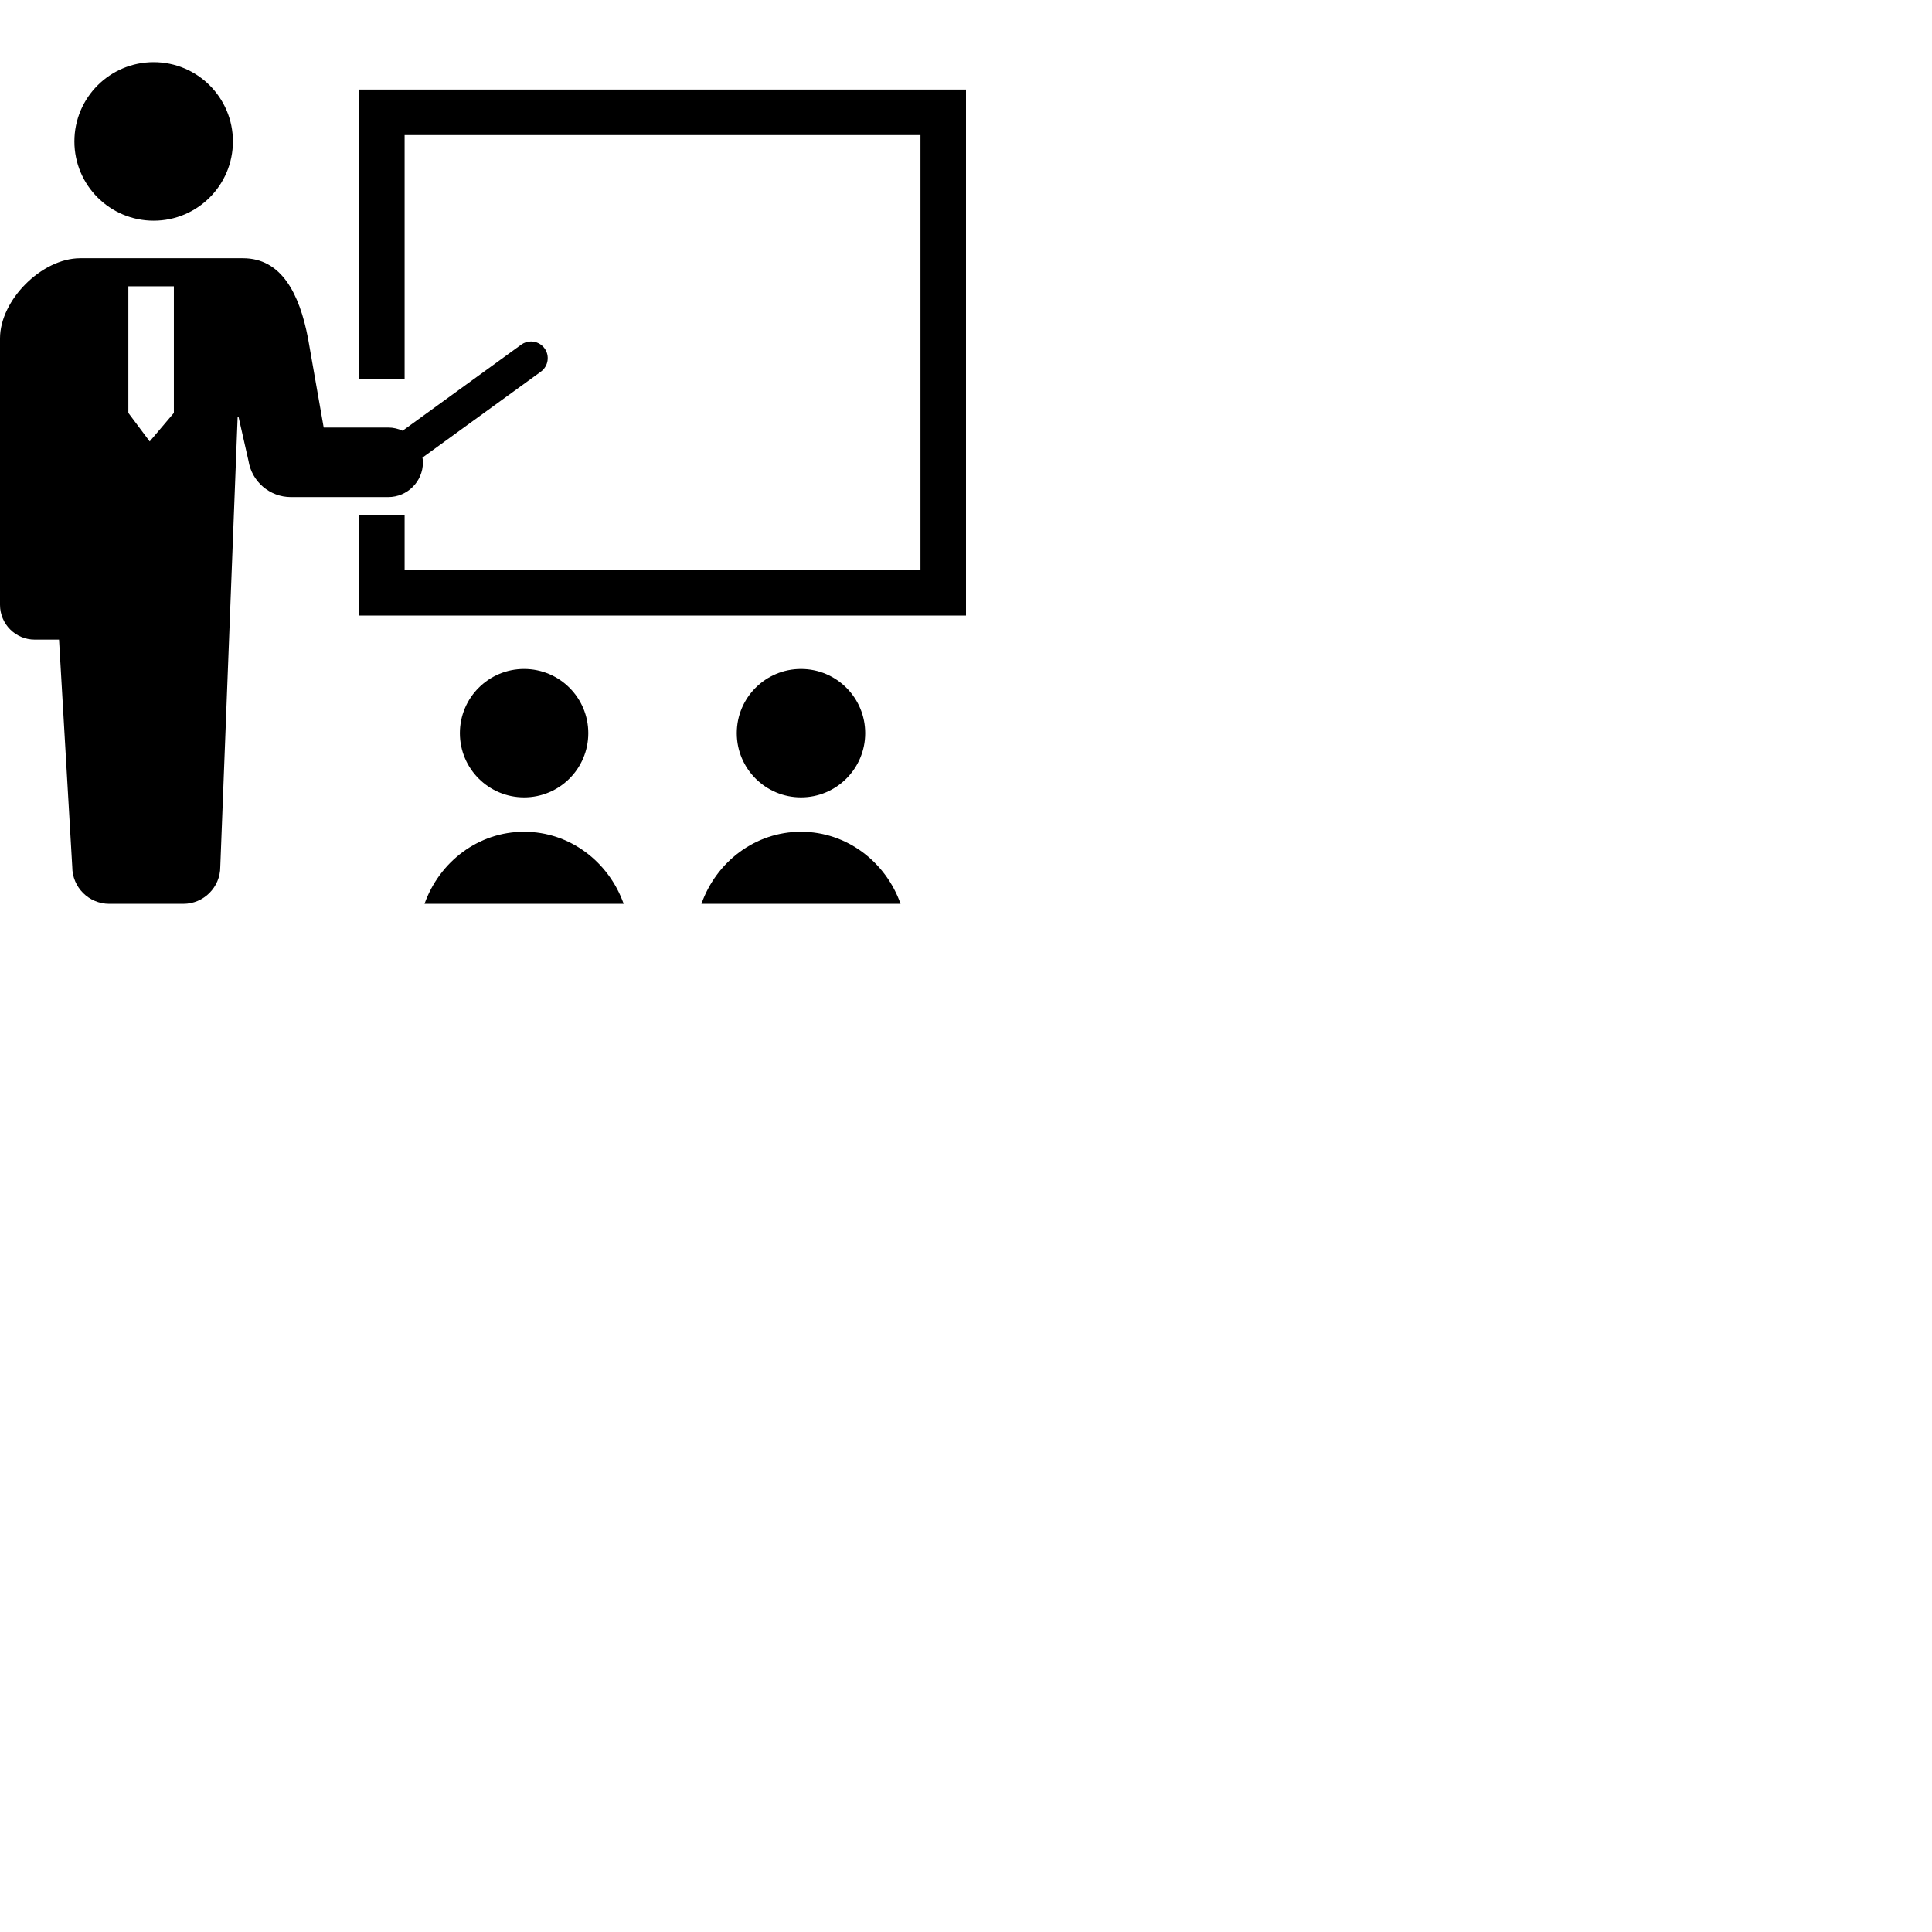
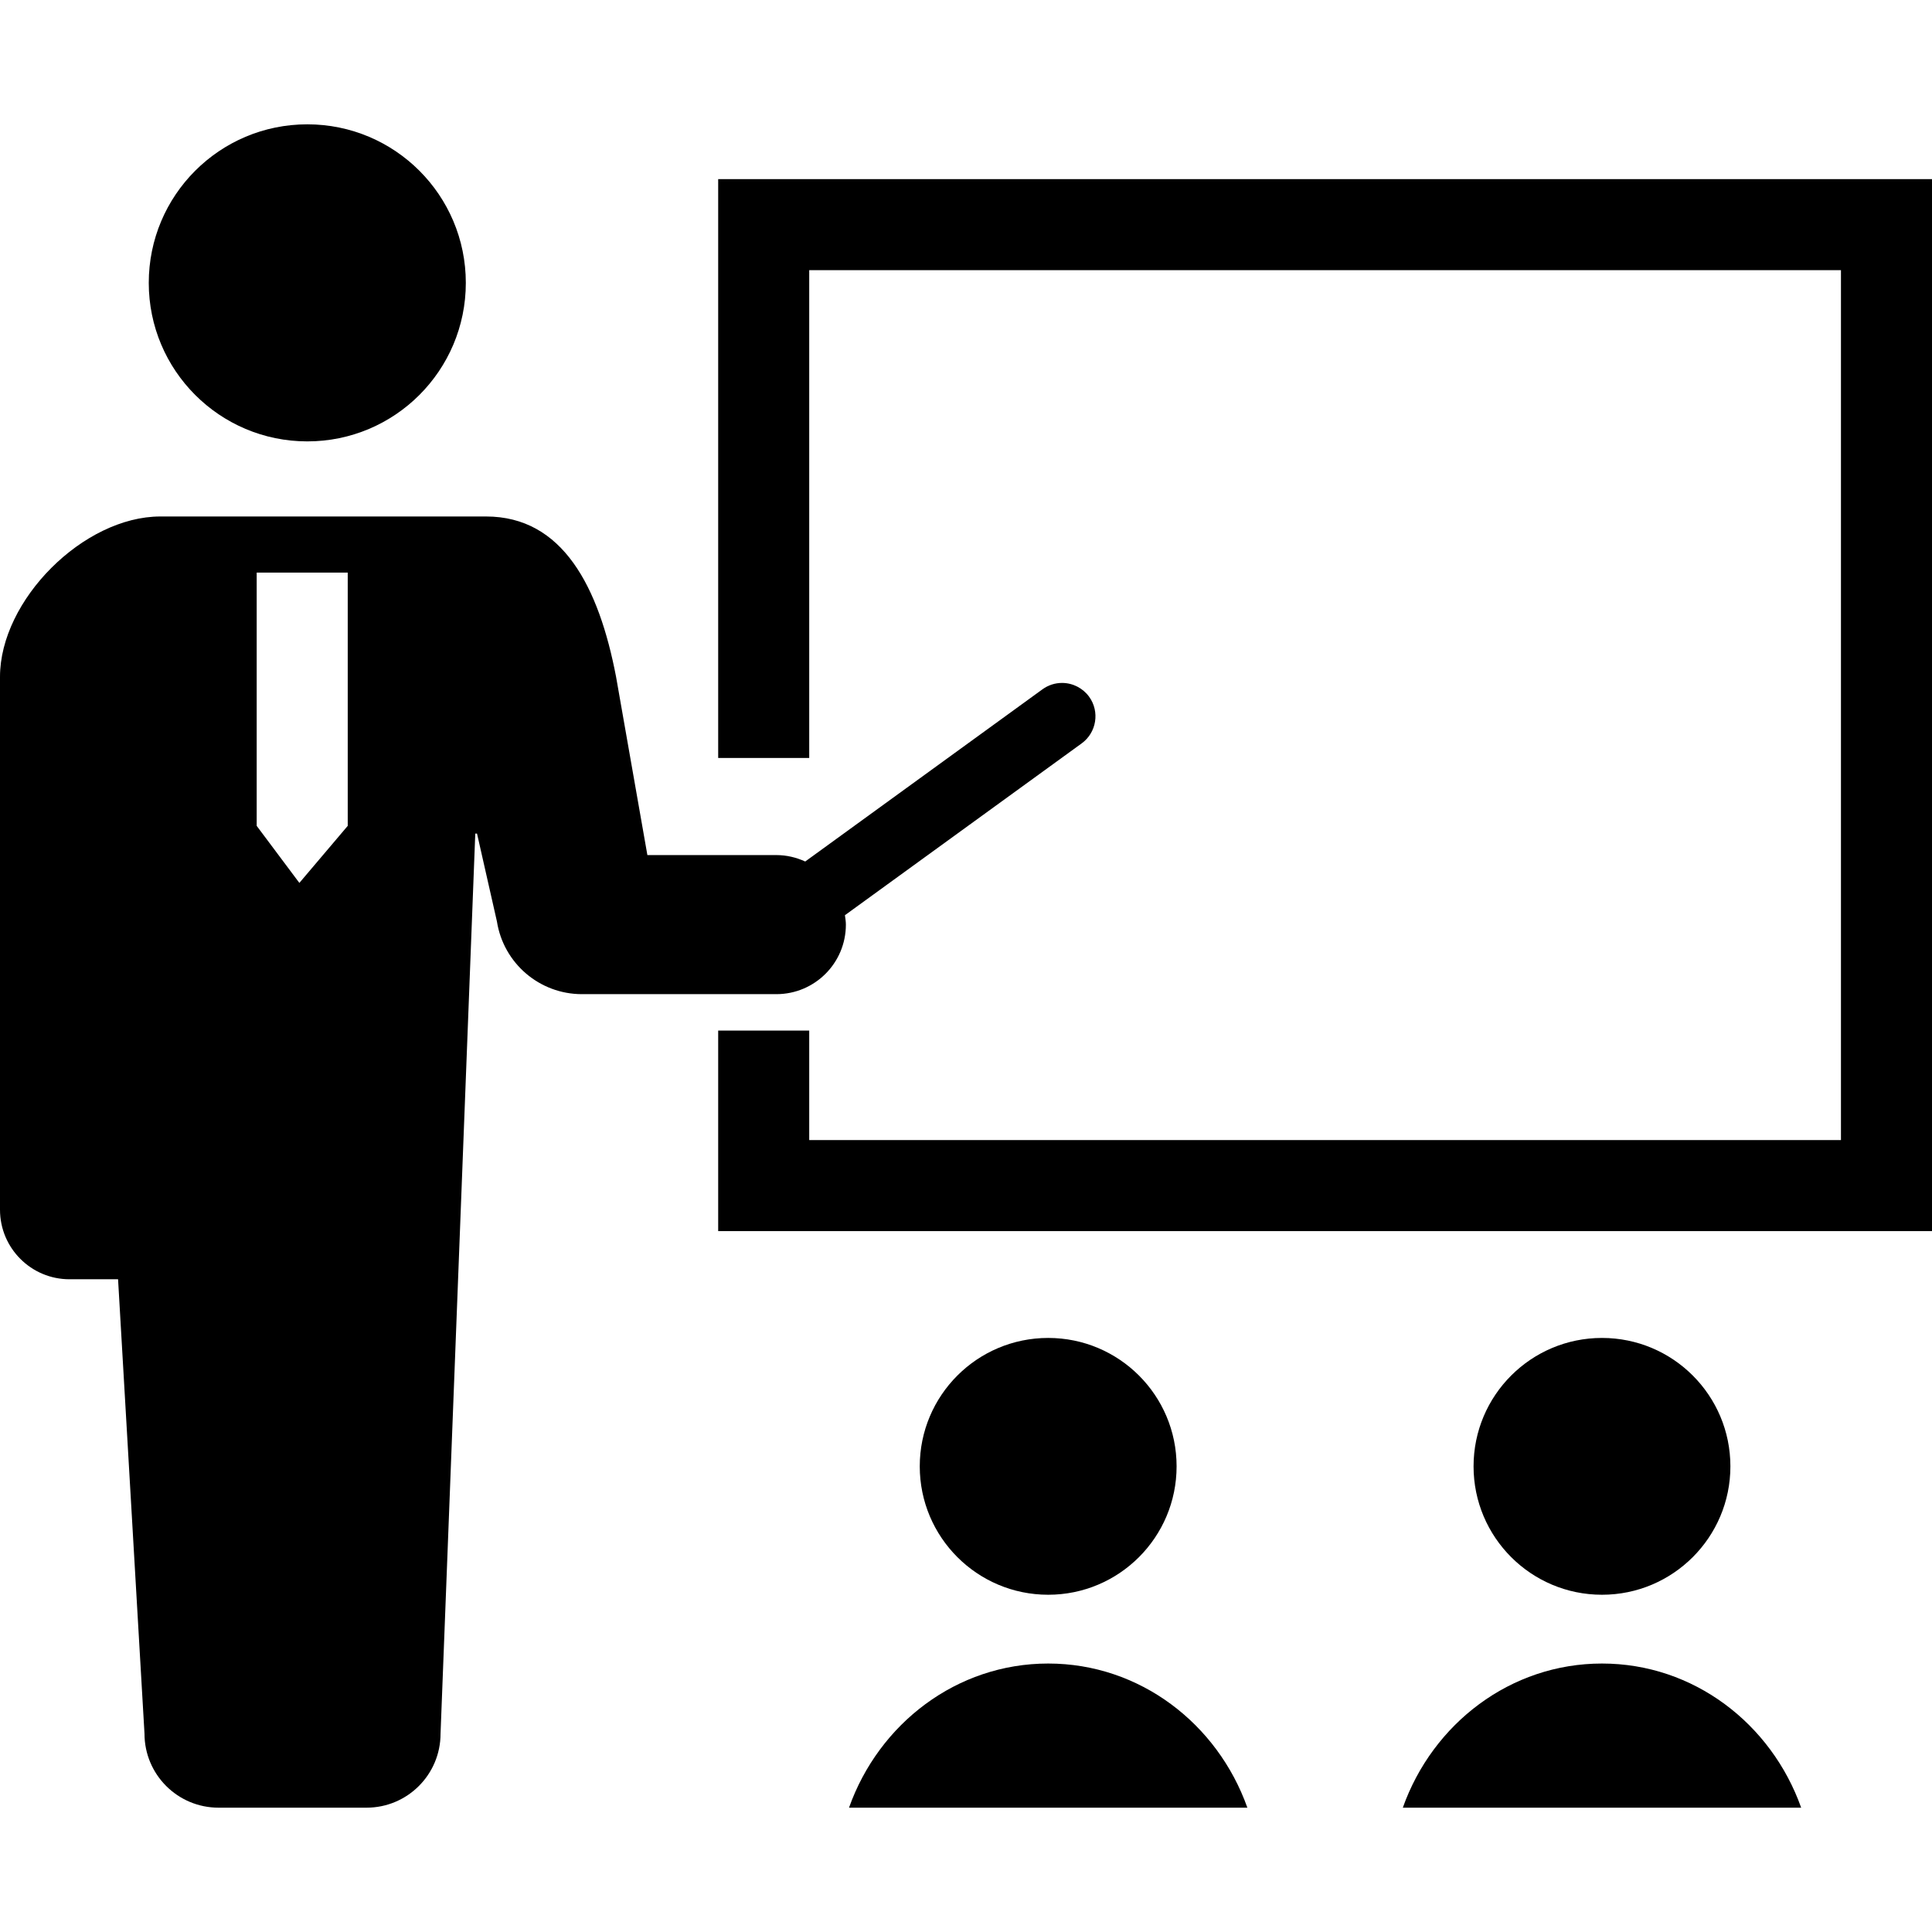
- <svg xmlns="http://www.w3.org/2000/svg" viewBox="0 0 1024 1024" class="icon" version="1.1" fill="#000000">
+ <svg xmlns="http://www.w3.org/2000/svg" height="800px" width="800px" version="1.1" id="_x32_" viewBox="0 0 512 512" xml:space="preserve">
  <style type="text/css">
	.st0{fill:#000000;}
</style>
  <g>
    <path class="st0" d="M81.44,116.972c23.206,0,42.007-18.817,42.007-42.008c0-23.215-18.801-42.016-42.007-42.016   c-23.216,0-42.016,18.801-42.016,42.016C39.424,98.155,58.224,116.972,81.44,116.972z" />
    <path class="st0" d="M224.166,245.037c0-0.856-0.142-1.673-0.251-2.498l62.748-45.541c3.942-2.867,4.83-8.411,1.963-12.362   c-1.664-2.285-4.342-3.652-7.17-3.652c-1.877,0-3.667,0.589-5.191,1.689l-62.874,45.636c-2.341-1.068-4.909-1.704-7.65-1.704   h-34.178l-8.294-47.222c-4.555-23.811-14.112-42.51-34.468-42.51h-86.3C22.146,136.873,0,159.019,0,179.383v141.203   c0,10.178,8.246,18.432,18.424,18.432c5.011,0,0,0,12.864,0l7.005,120.424c0,10.83,8.788,19.61,19.618,19.61   c8.12,0,28.398,0,39.228,0c10.83,0,19.61-8.78,19.61-19.61l9.204-238.53h0.463l5.27,23.269c1.744,11.097,11.293,19.28,22.524,19.28   h51.534C215.92,263.461,224.166,255.215,224.166,245.037z M68.026,218.861v-67.123h24.126v67.123l-12.817,15.118L68.026,218.861z" />
    <polygon class="st0" points="190.326,47.47 190.326,200.869 214.452,200.869 214.452,71.595 487.874,71.595 487.874,302.131    214.452,302.131 214.452,273.113 190.326,273.113 190.326,326.256 512,326.256 512,47.47  " />
    <path class="st0" d="M311.81,388.597c0-18.801-15.235-34.029-34.028-34.029c-18.801,0-34.036,15.228-34.036,34.029   c0,18.785,15.235,34.028,34.036,34.028C296.574,422.625,311.81,407.381,311.81,388.597z" />
    <path class="st0" d="M277.781,440.853c-24.259,0-44.866,15.919-52.782,38.199h105.565   C322.648,456.771,302.04,440.853,277.781,440.853z" />
    <path class="st0" d="M458.573,388.597c0-18.801-15.235-34.029-34.028-34.029c-18.801,0-34.036,15.228-34.036,34.029   c0,18.785,15.235,34.028,34.036,34.028C443.338,422.625,458.573,407.381,458.573,388.597z" />
    <path class="st0" d="M424.545,440.853c-24.259,0-44.866,15.919-52.783,38.199h105.565   C469.411,456.771,448.804,440.853,424.545,440.853z" />
  </g>
</svg>
